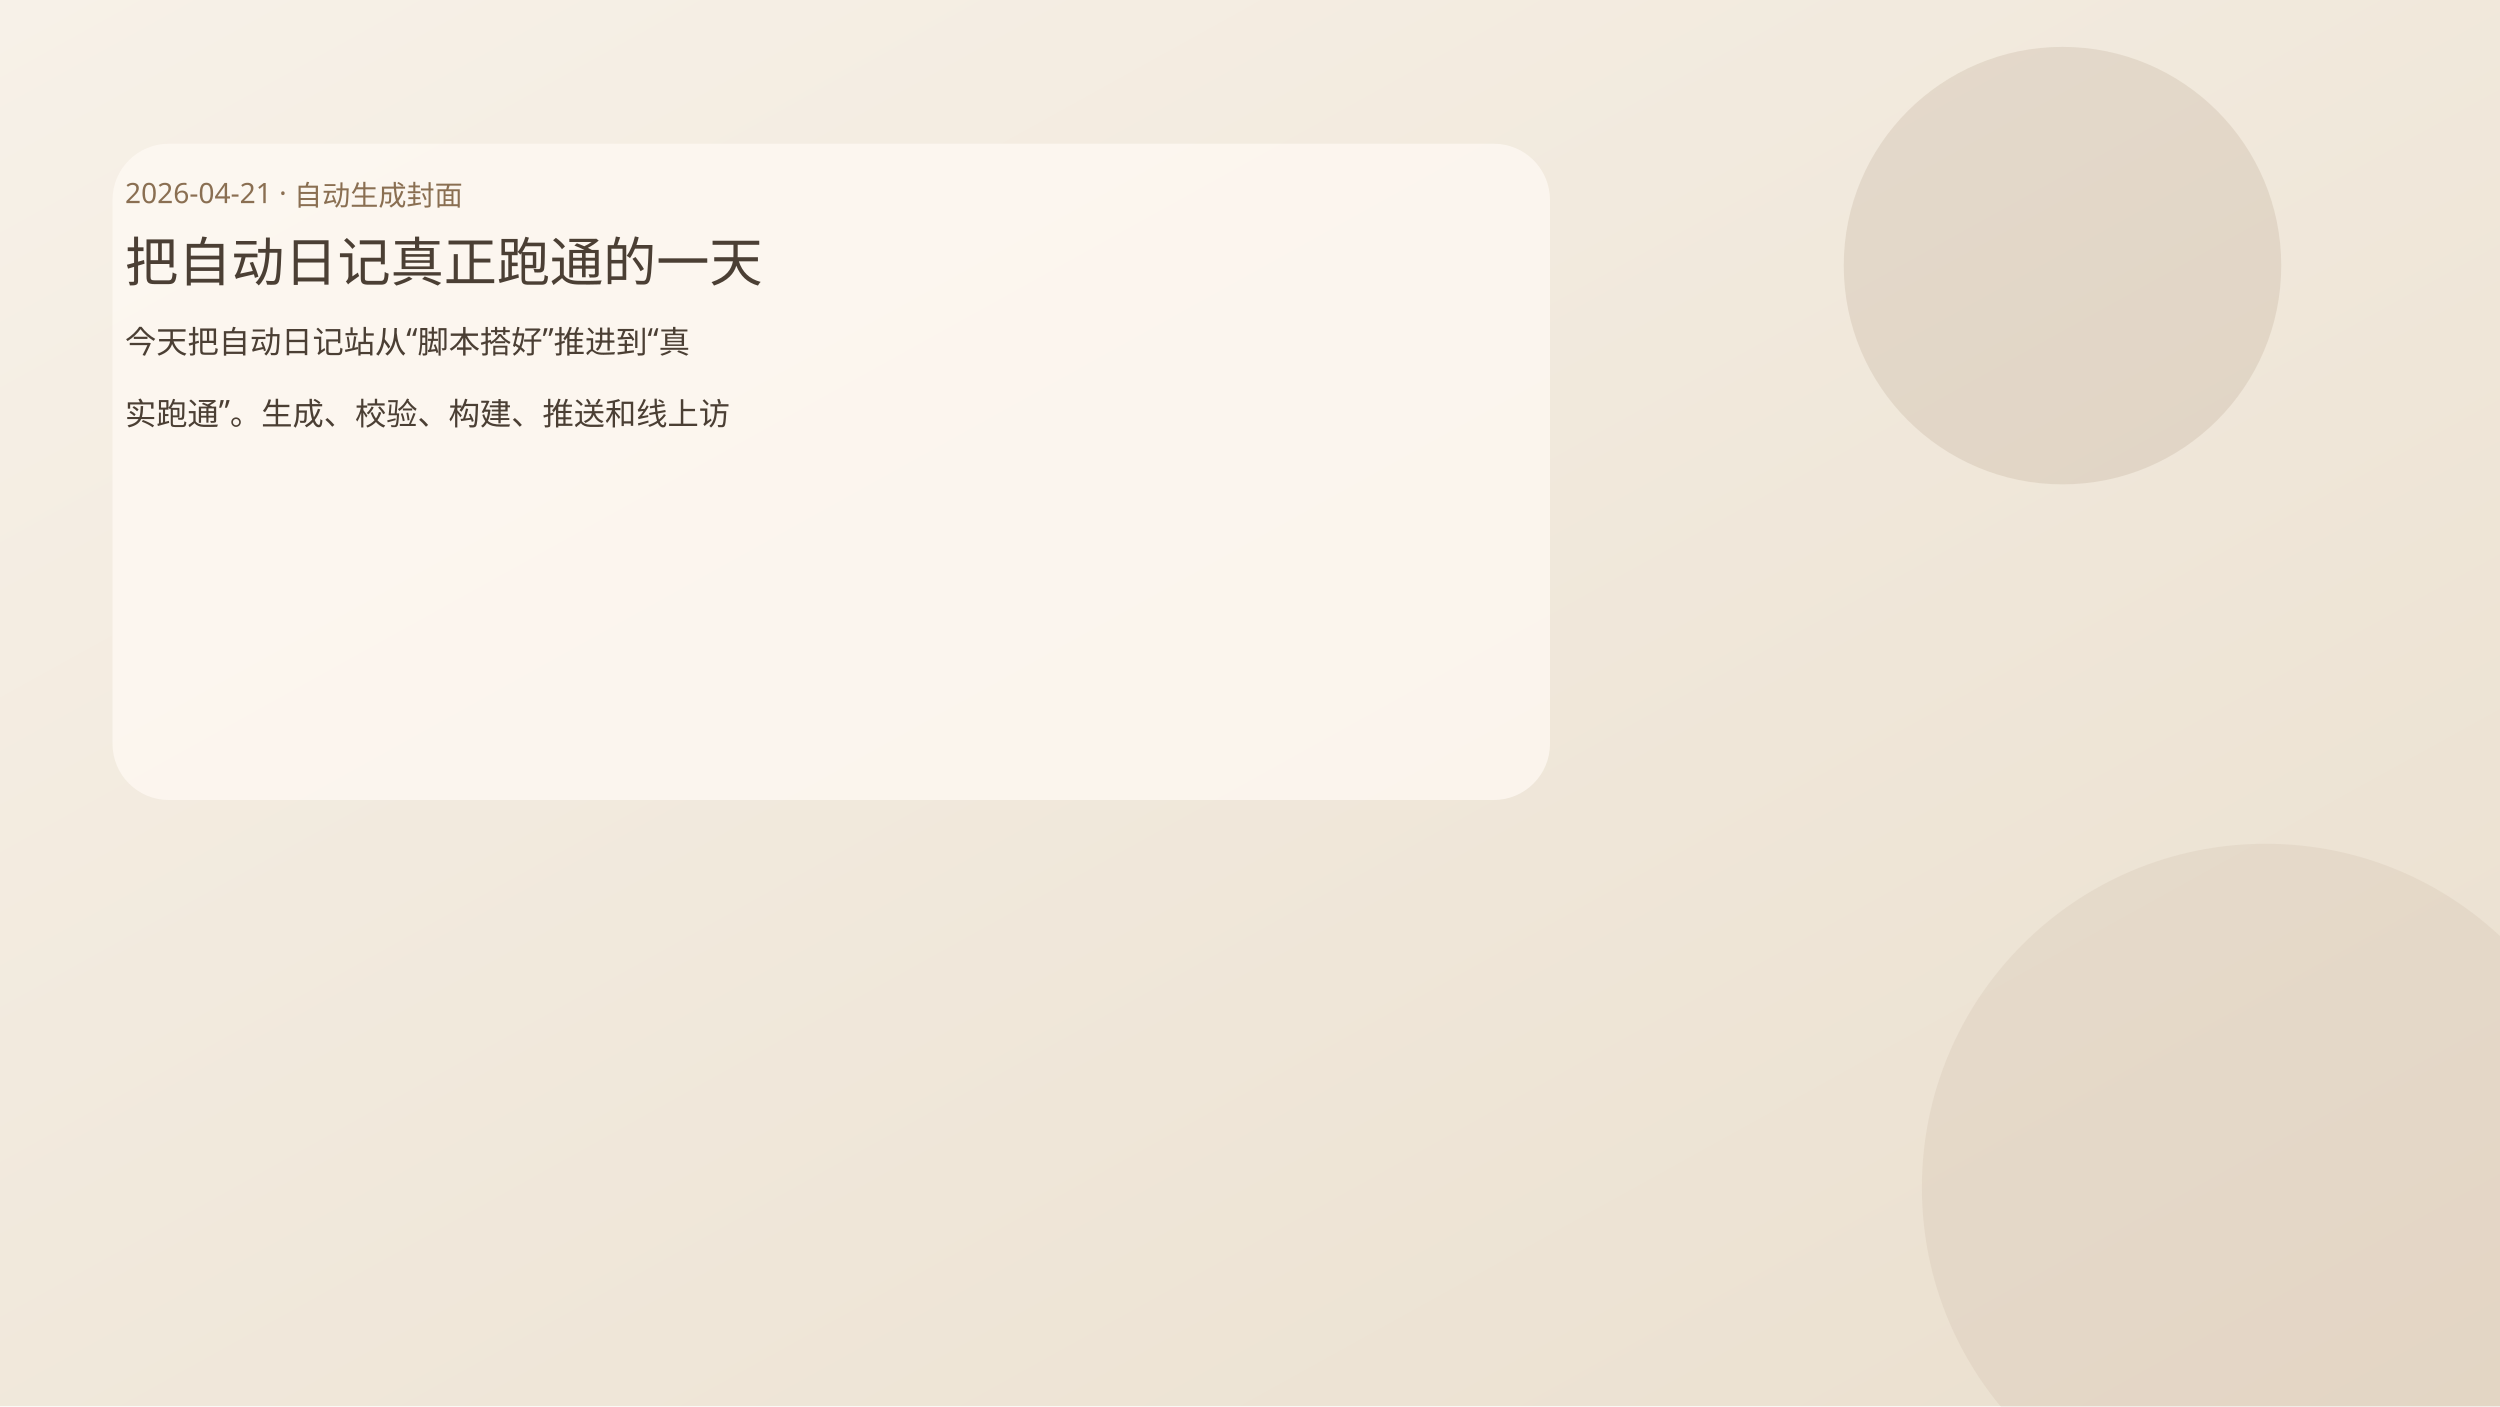
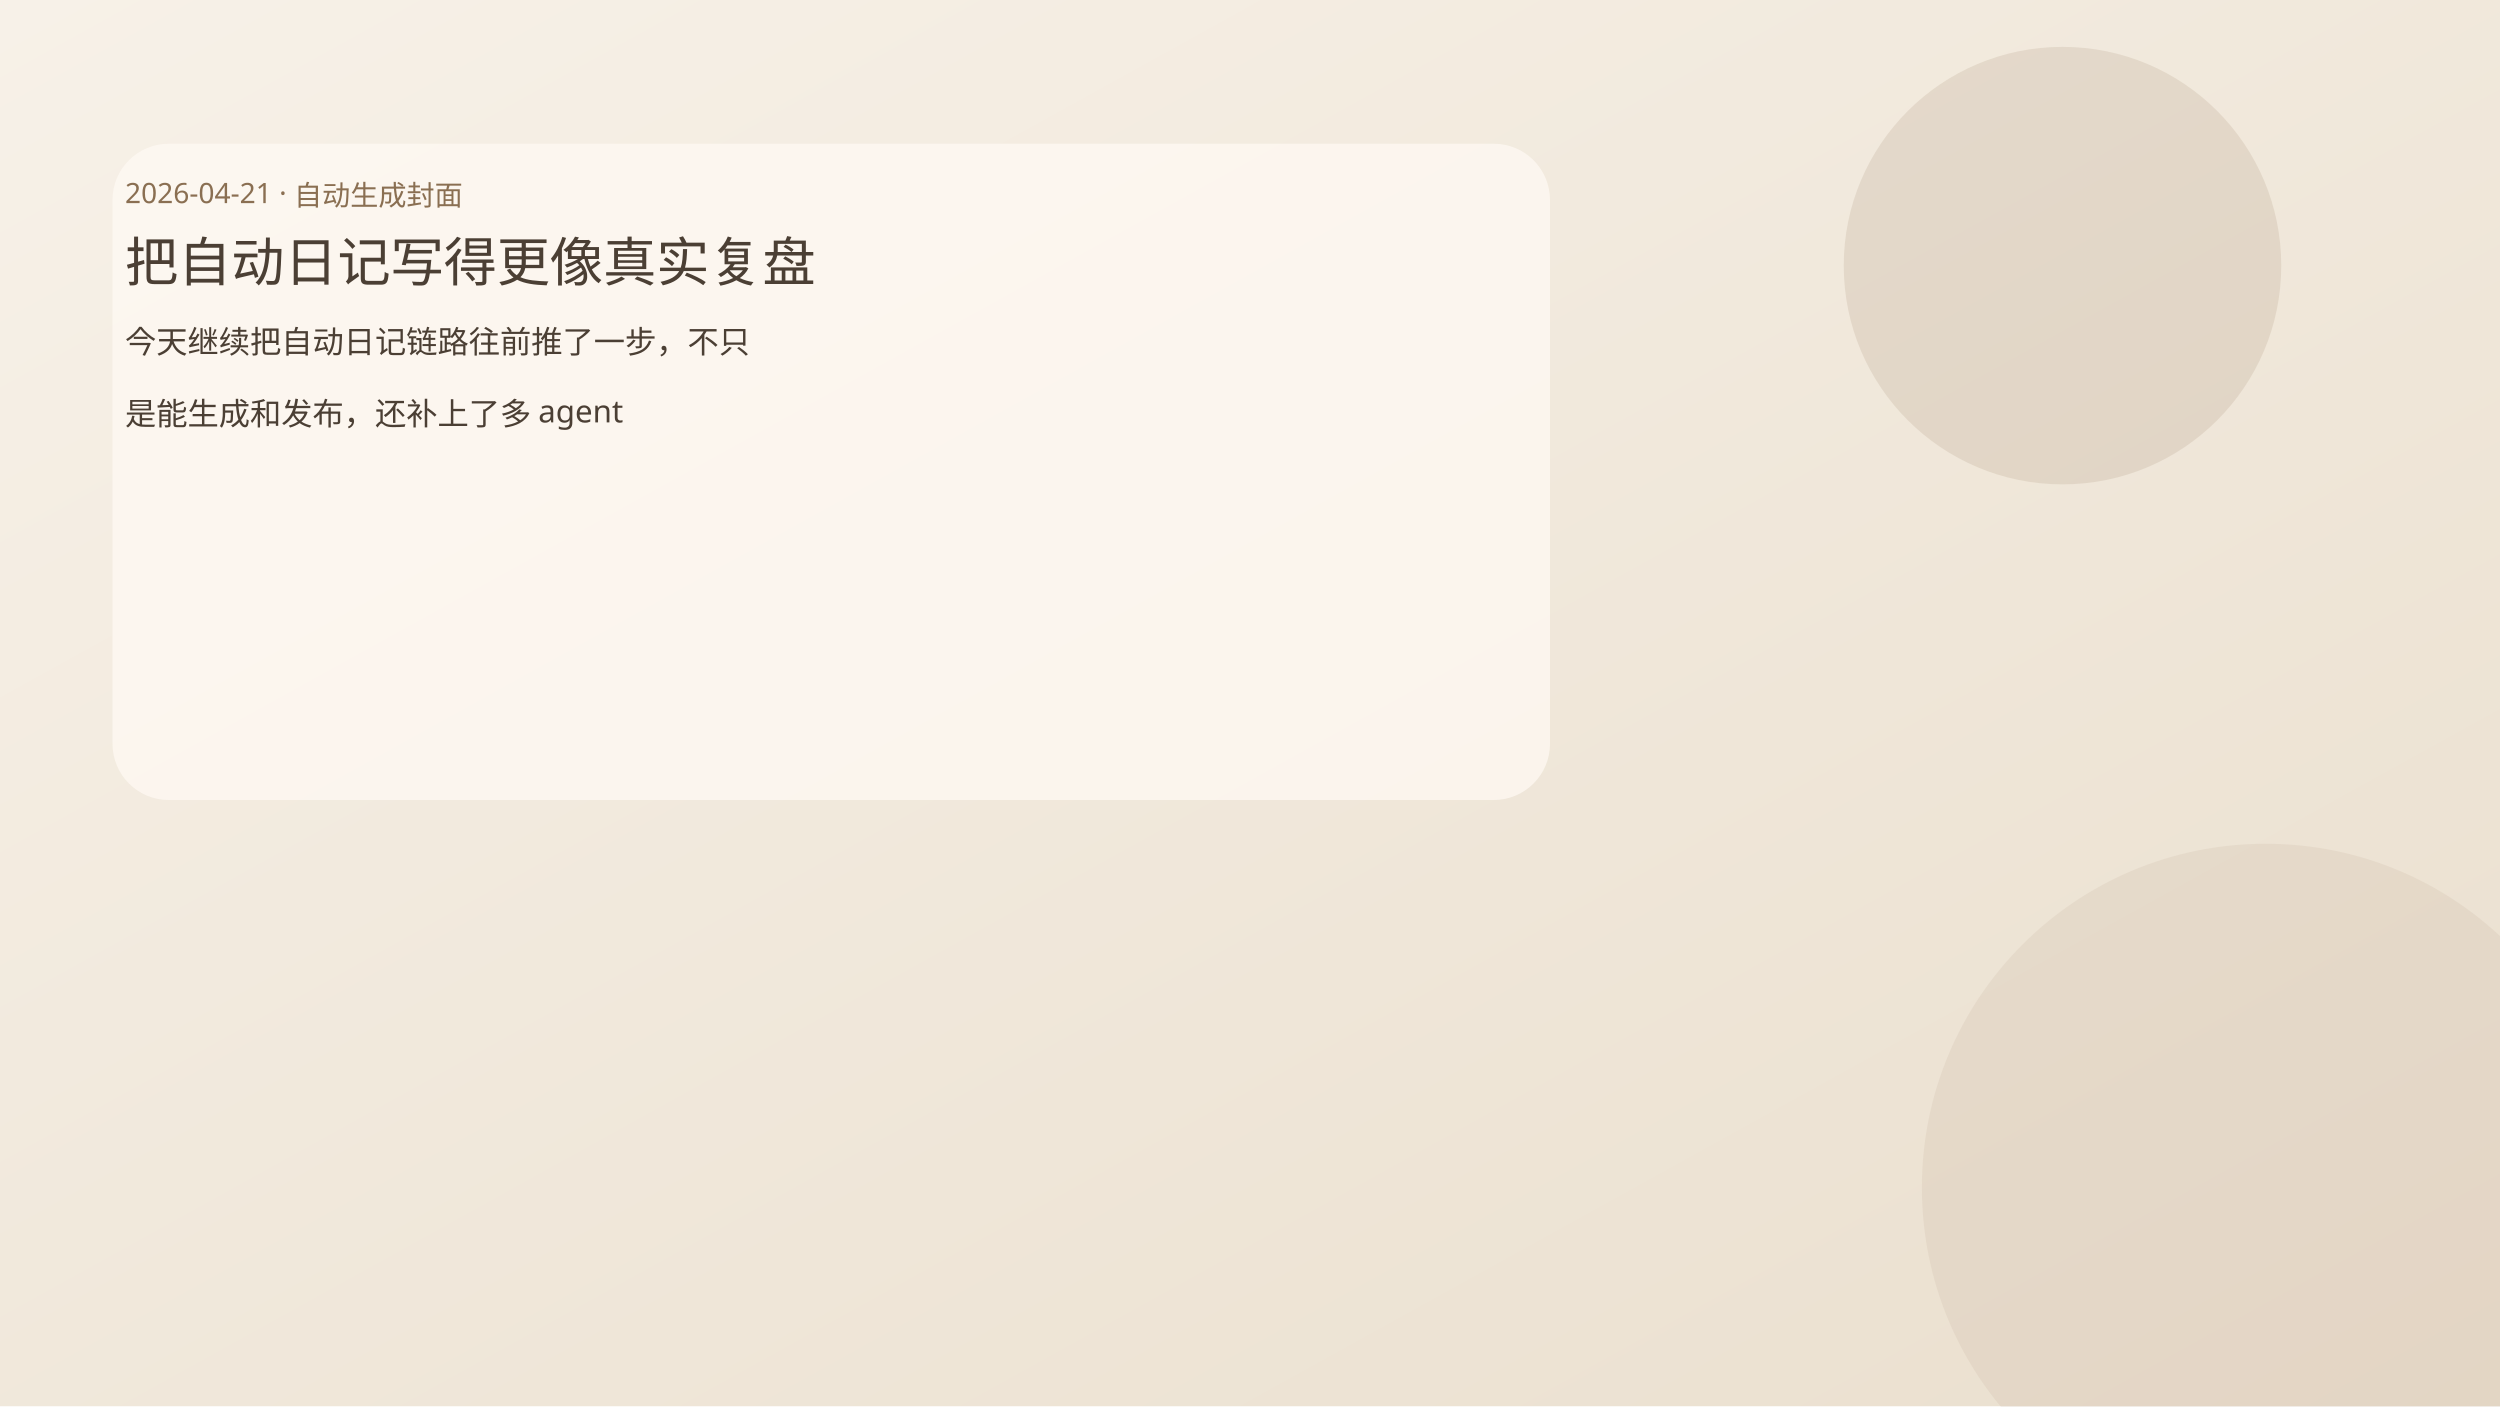
<svg xmlns="http://www.w3.org/2000/svg" width="1600" height="900" viewBox="0 0 1600 900">
  <defs>
    <linearGradient id="bg" x1="0" y1="0" x2="1" y2="1">
      <stop offset="0%" stop-color="#f7f1e8" />
      <stop offset="100%" stop-color="#eadfce" />
    </linearGradient>
  </defs>
  <rect width="1600" height="900" fill="url(#bg)" />
  <circle cx="1320" cy="170" r="140" fill="#8a6f52" fill-opacity="0.14" />
  <circle cx="1450" cy="760" r="220" fill="#8a6f52" fill-opacity="0.08" />
  <rect x="72" y="92" width="920" height="420" rx="36" fill="#fffaf4" fill-opacity="0.72" />
  <text x="80" y="130" font-size="18" fill="#8a6f52" font-family="PingFang SC, Microsoft YaHei, sans-serif">2026-04-21 · 自动生成封面</text>
-   <text x="80" y="180" font-size="34" fill="#4b3f34" font-family="PingFang SC, Microsoft YaHei, sans-serif">把自动日记真正跑通的一天</text>
-   <text x="80" y="226" font-size="20" fill="#4b3f34" font-family="PingFang SC, Microsoft YaHei, sans-serif">今天把自动日记站从“脚本搭好”推进到“真</text>
-   <text x="80" y="272" font-size="20" fill="#4b3f34" font-family="PingFang SC, Microsoft YaHei, sans-serif">实跑通”。生成、校验、构建、推送和线上访</text>
+   <text x="80" y="180" font-size="34" fill="#4b3f34" font-family="PingFang SC, Microsoft YaHei, sans-serif">把自动日记写得更像真实复盘</text>
+   <text x="80" y="226" font-size="20" fill="#4b3f34" font-family="PingFang SC, Microsoft YaHei, sans-serif">今天继续把自动日记链路往前推了一步，不只</text>
+   <text x="80" y="272" font-size="20" fill="#4b3f34" font-family="PingFang SC, Microsoft YaHei, sans-serif">是能生成和发布，还补上了多 agent </text>
</svg>
